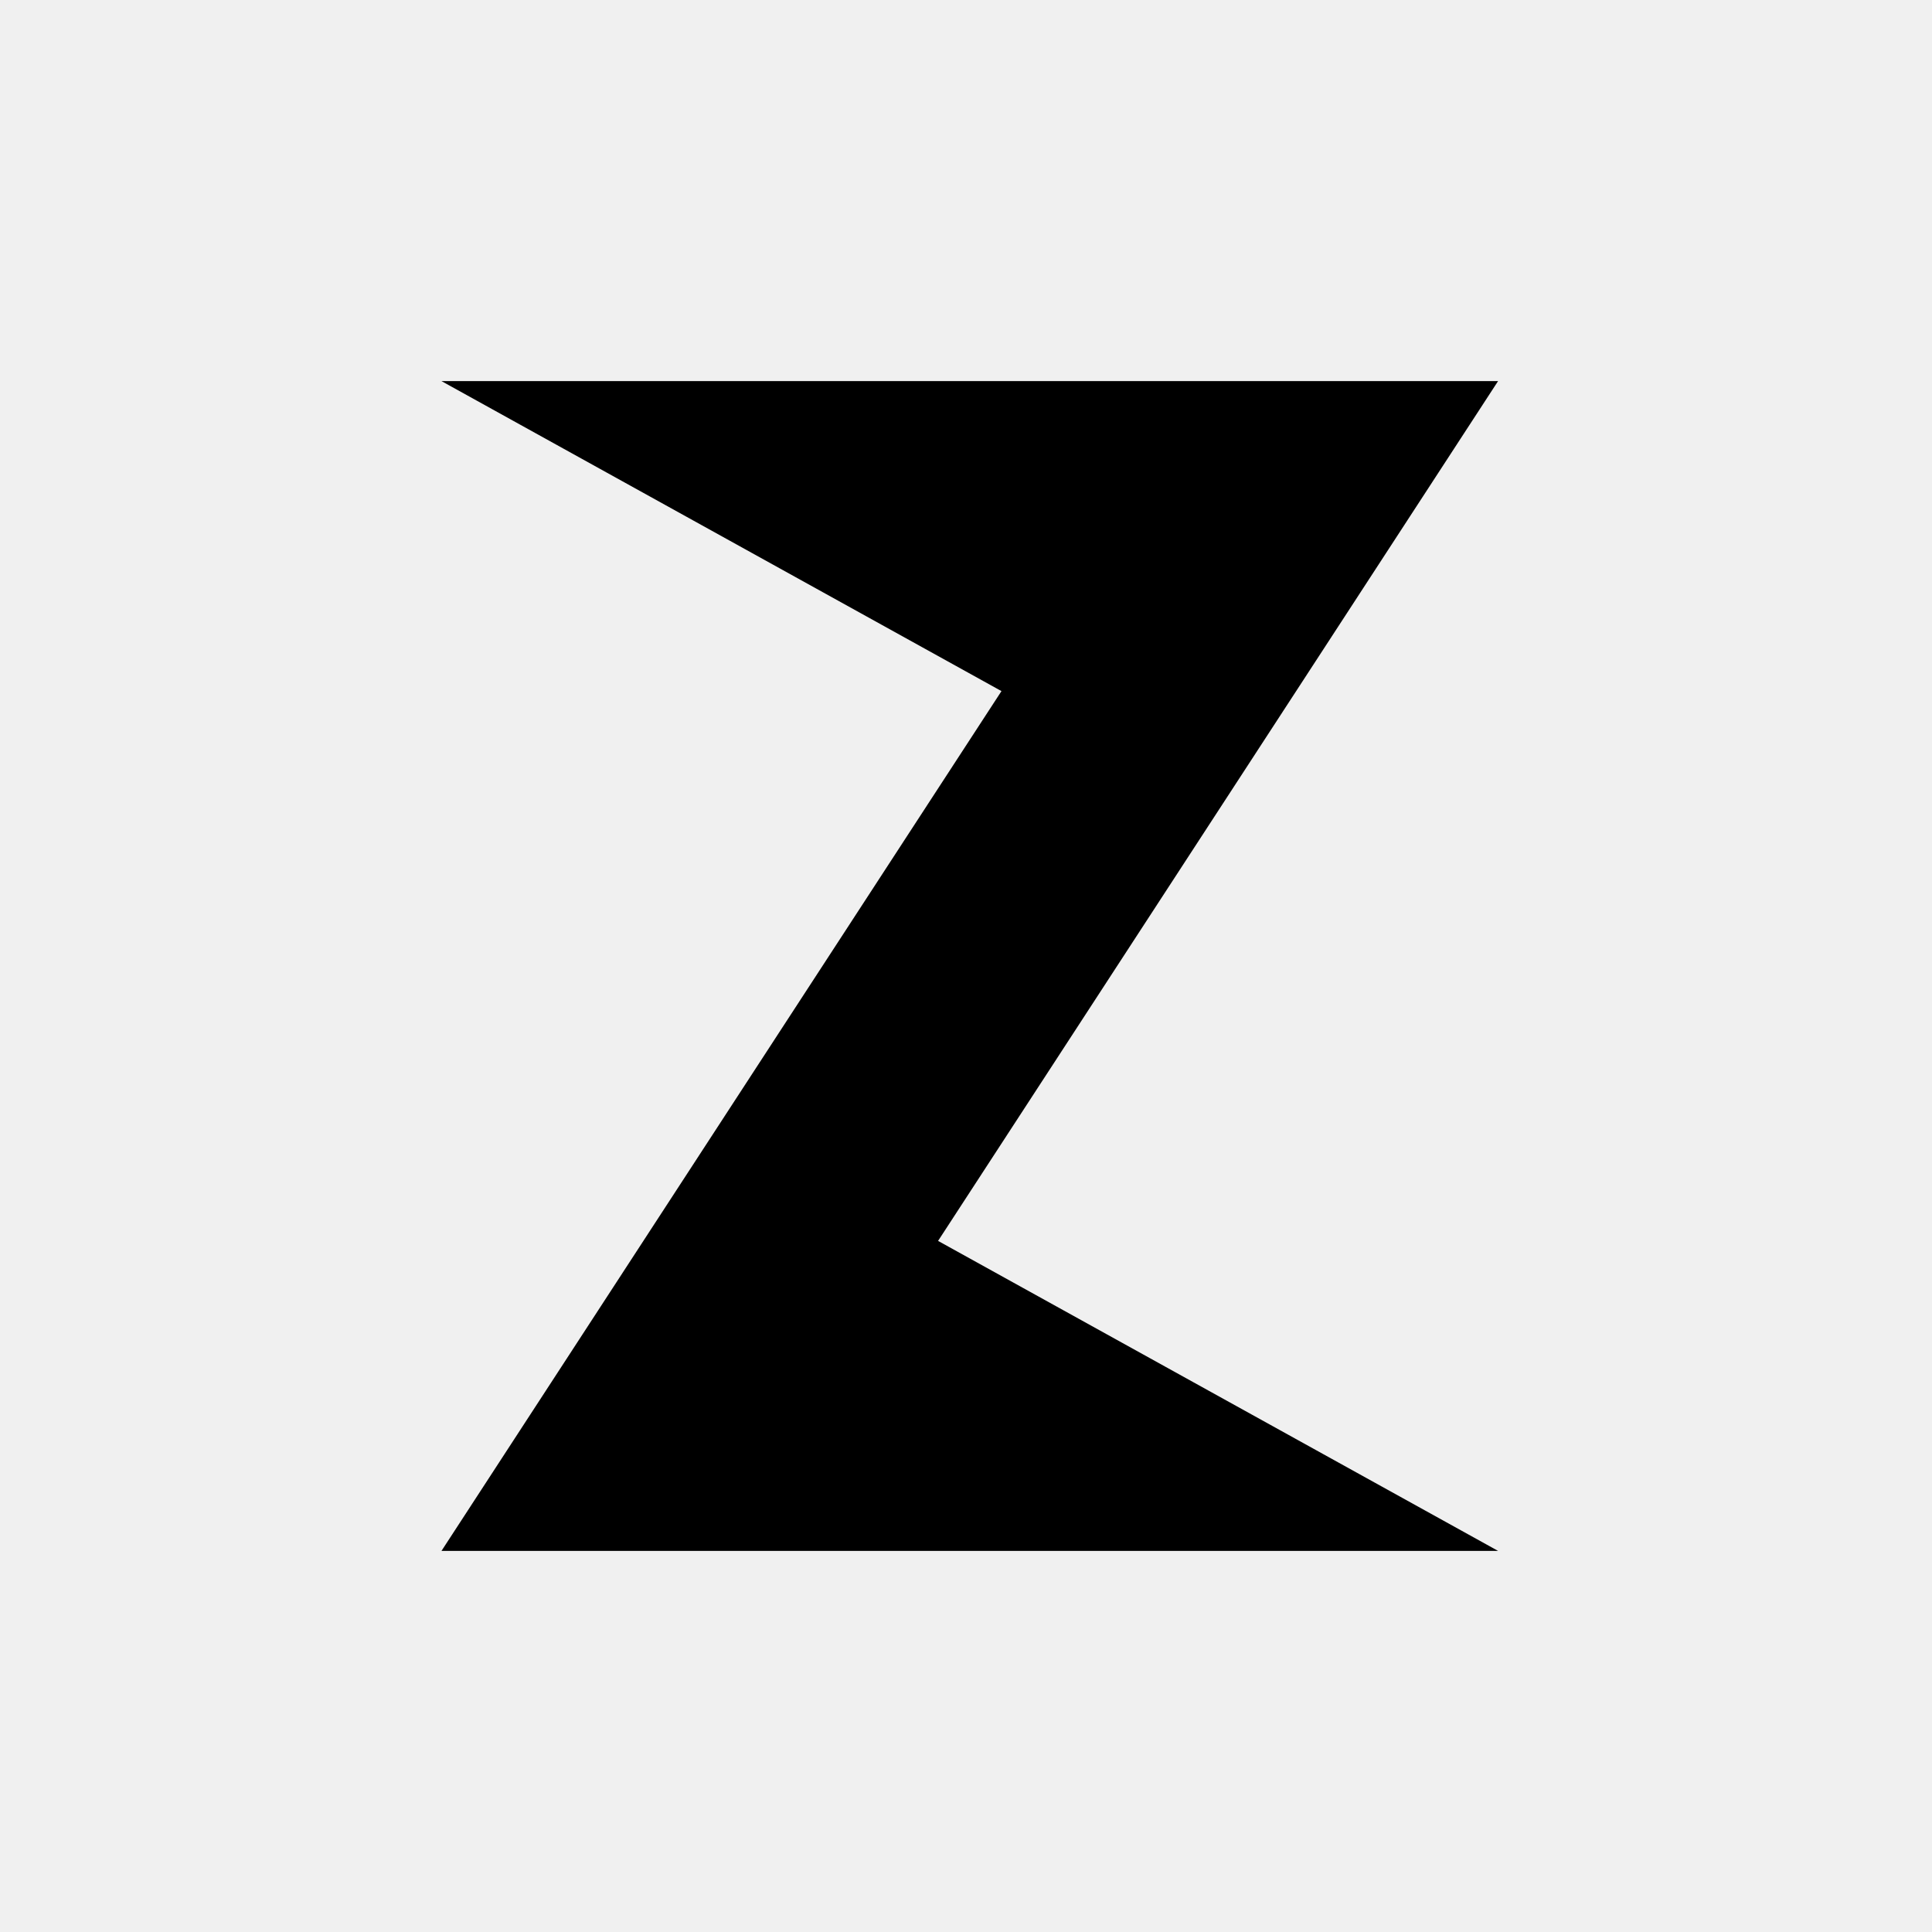
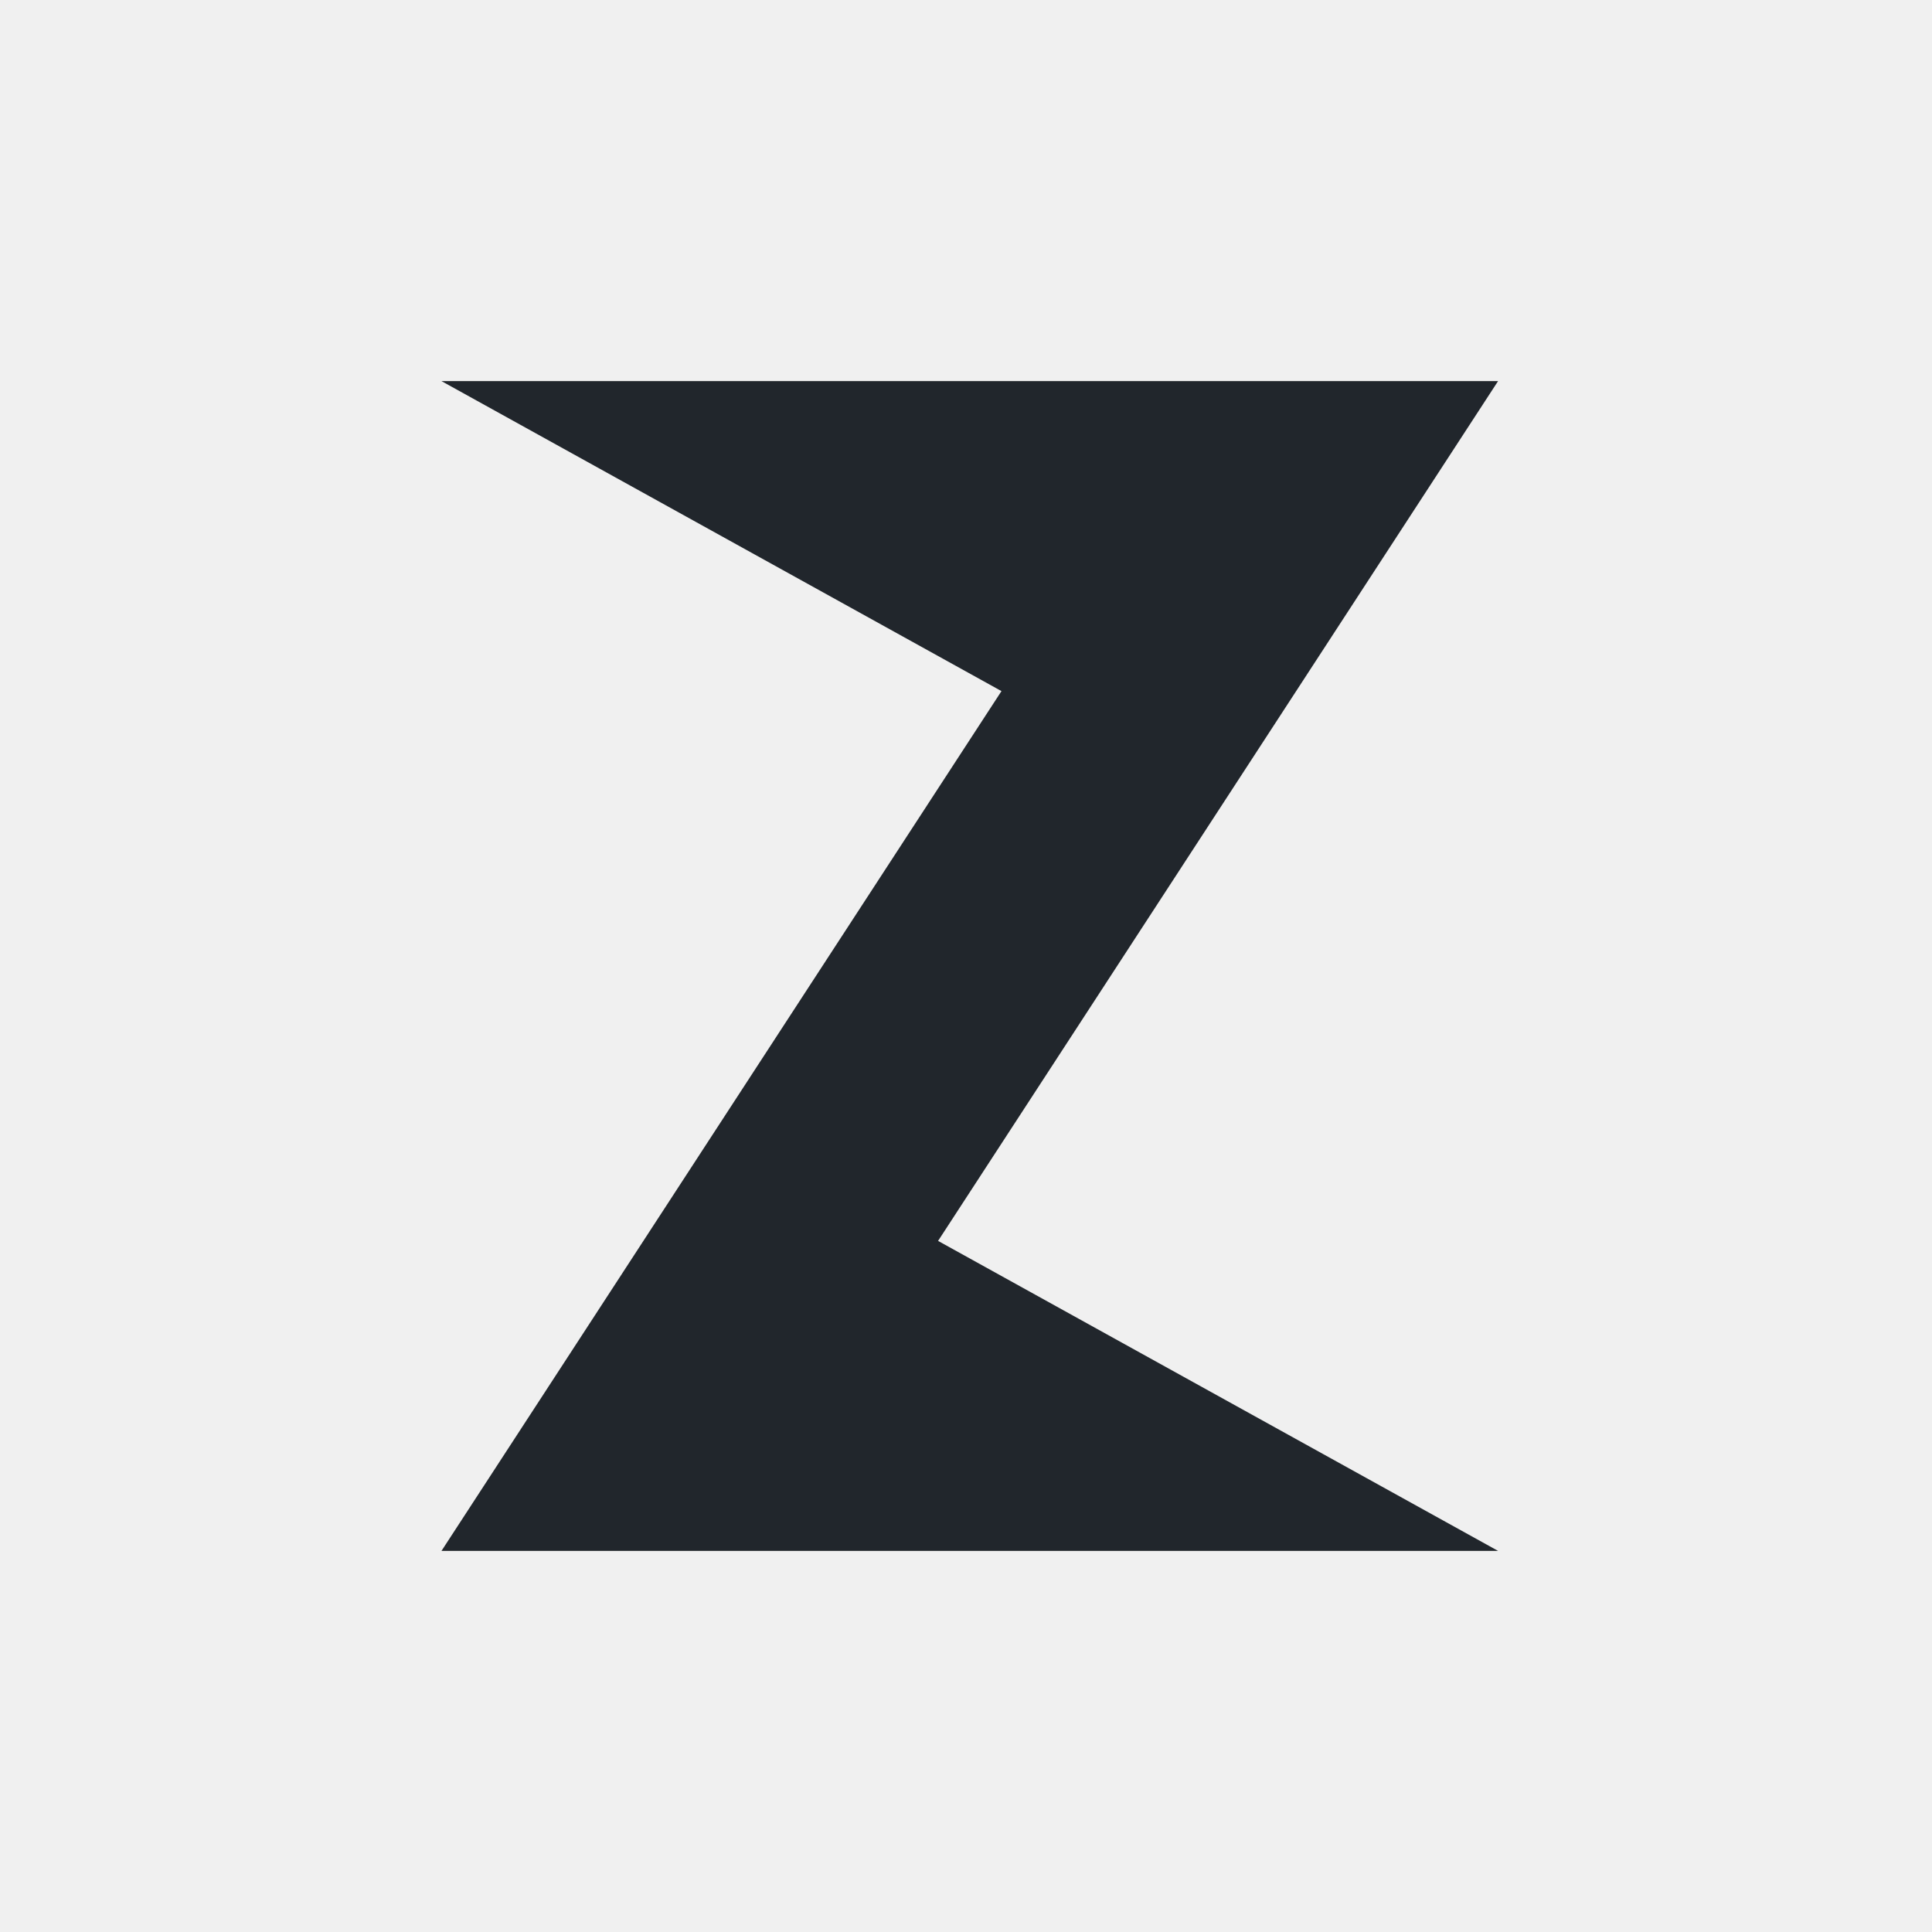
<svg xmlns="http://www.w3.org/2000/svg" fill="none" viewBox="0 0 128 128">
  <path fill-rule="evenodd" clip-rule="evenodd" d="M29.25 25.25H99.25L62.15 82.213L99.25 102.75H29.25L66.35 45.788L29.25 25.25Z" />
  <style>
-         path { fill: #000; }
+         path { fill: #21262c; }
        @media (prefers-color-scheme: dark) {
            path { fill: #FFF; }
        }
    </style>
</svg>
